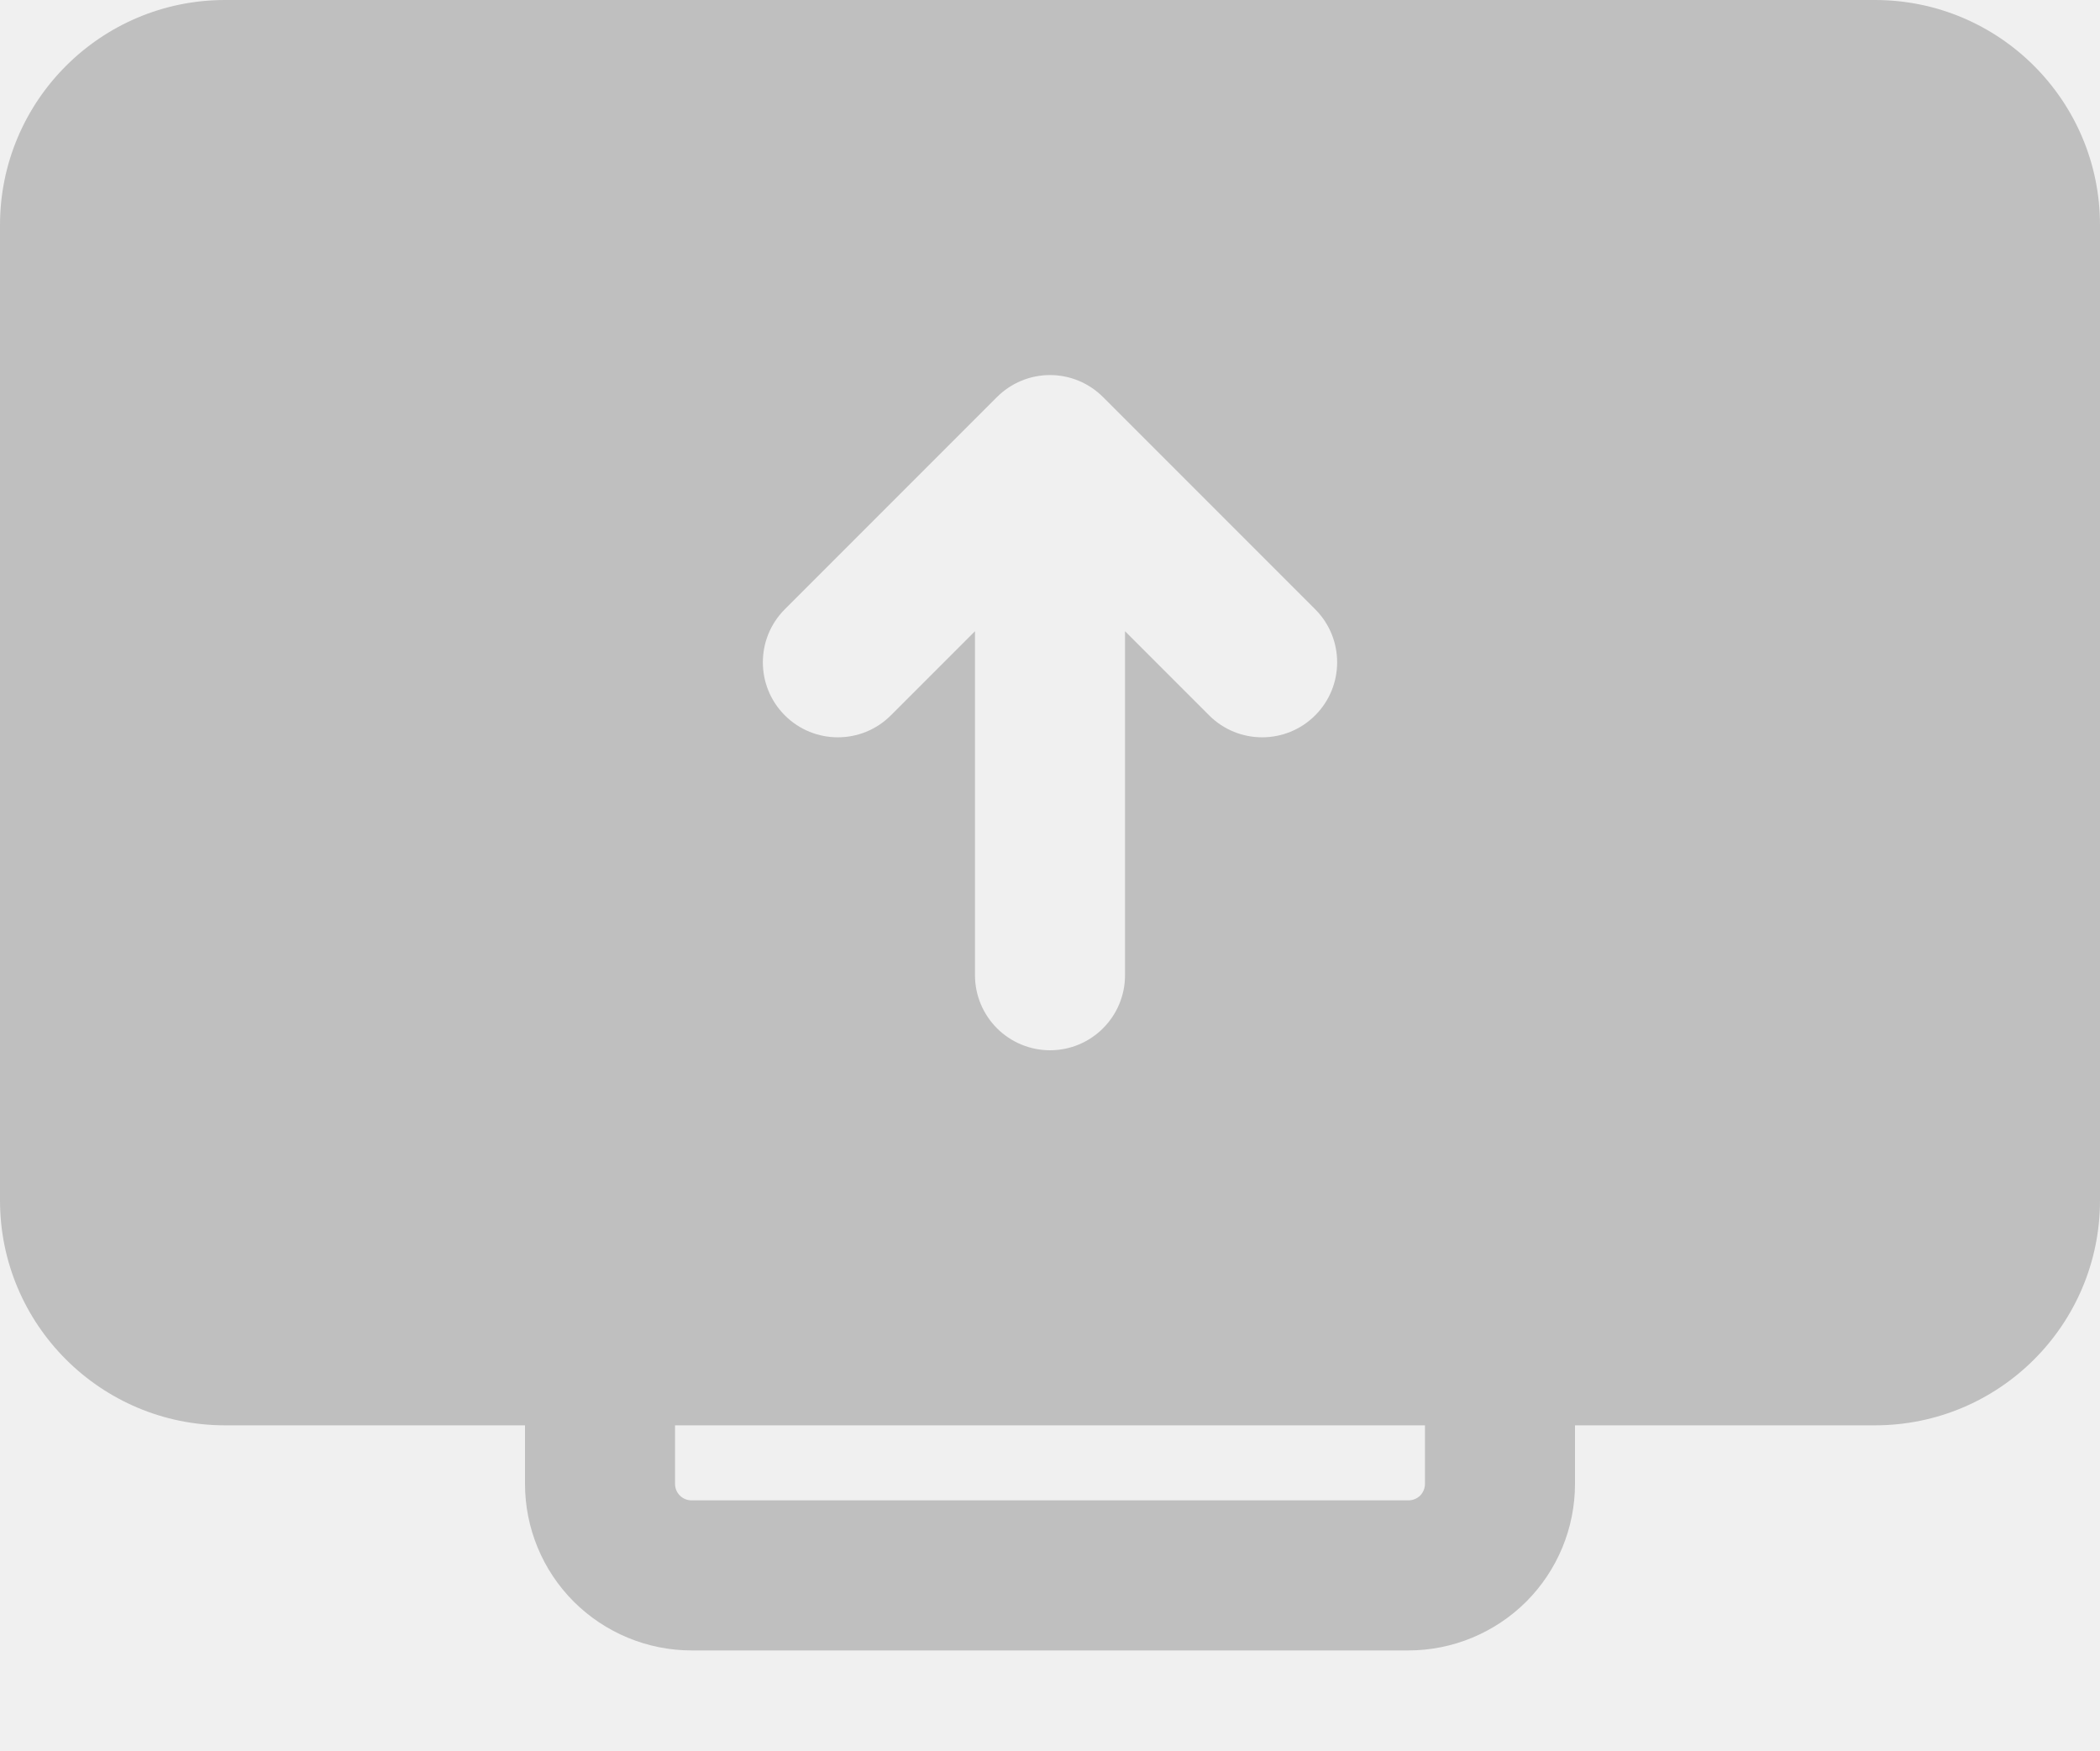
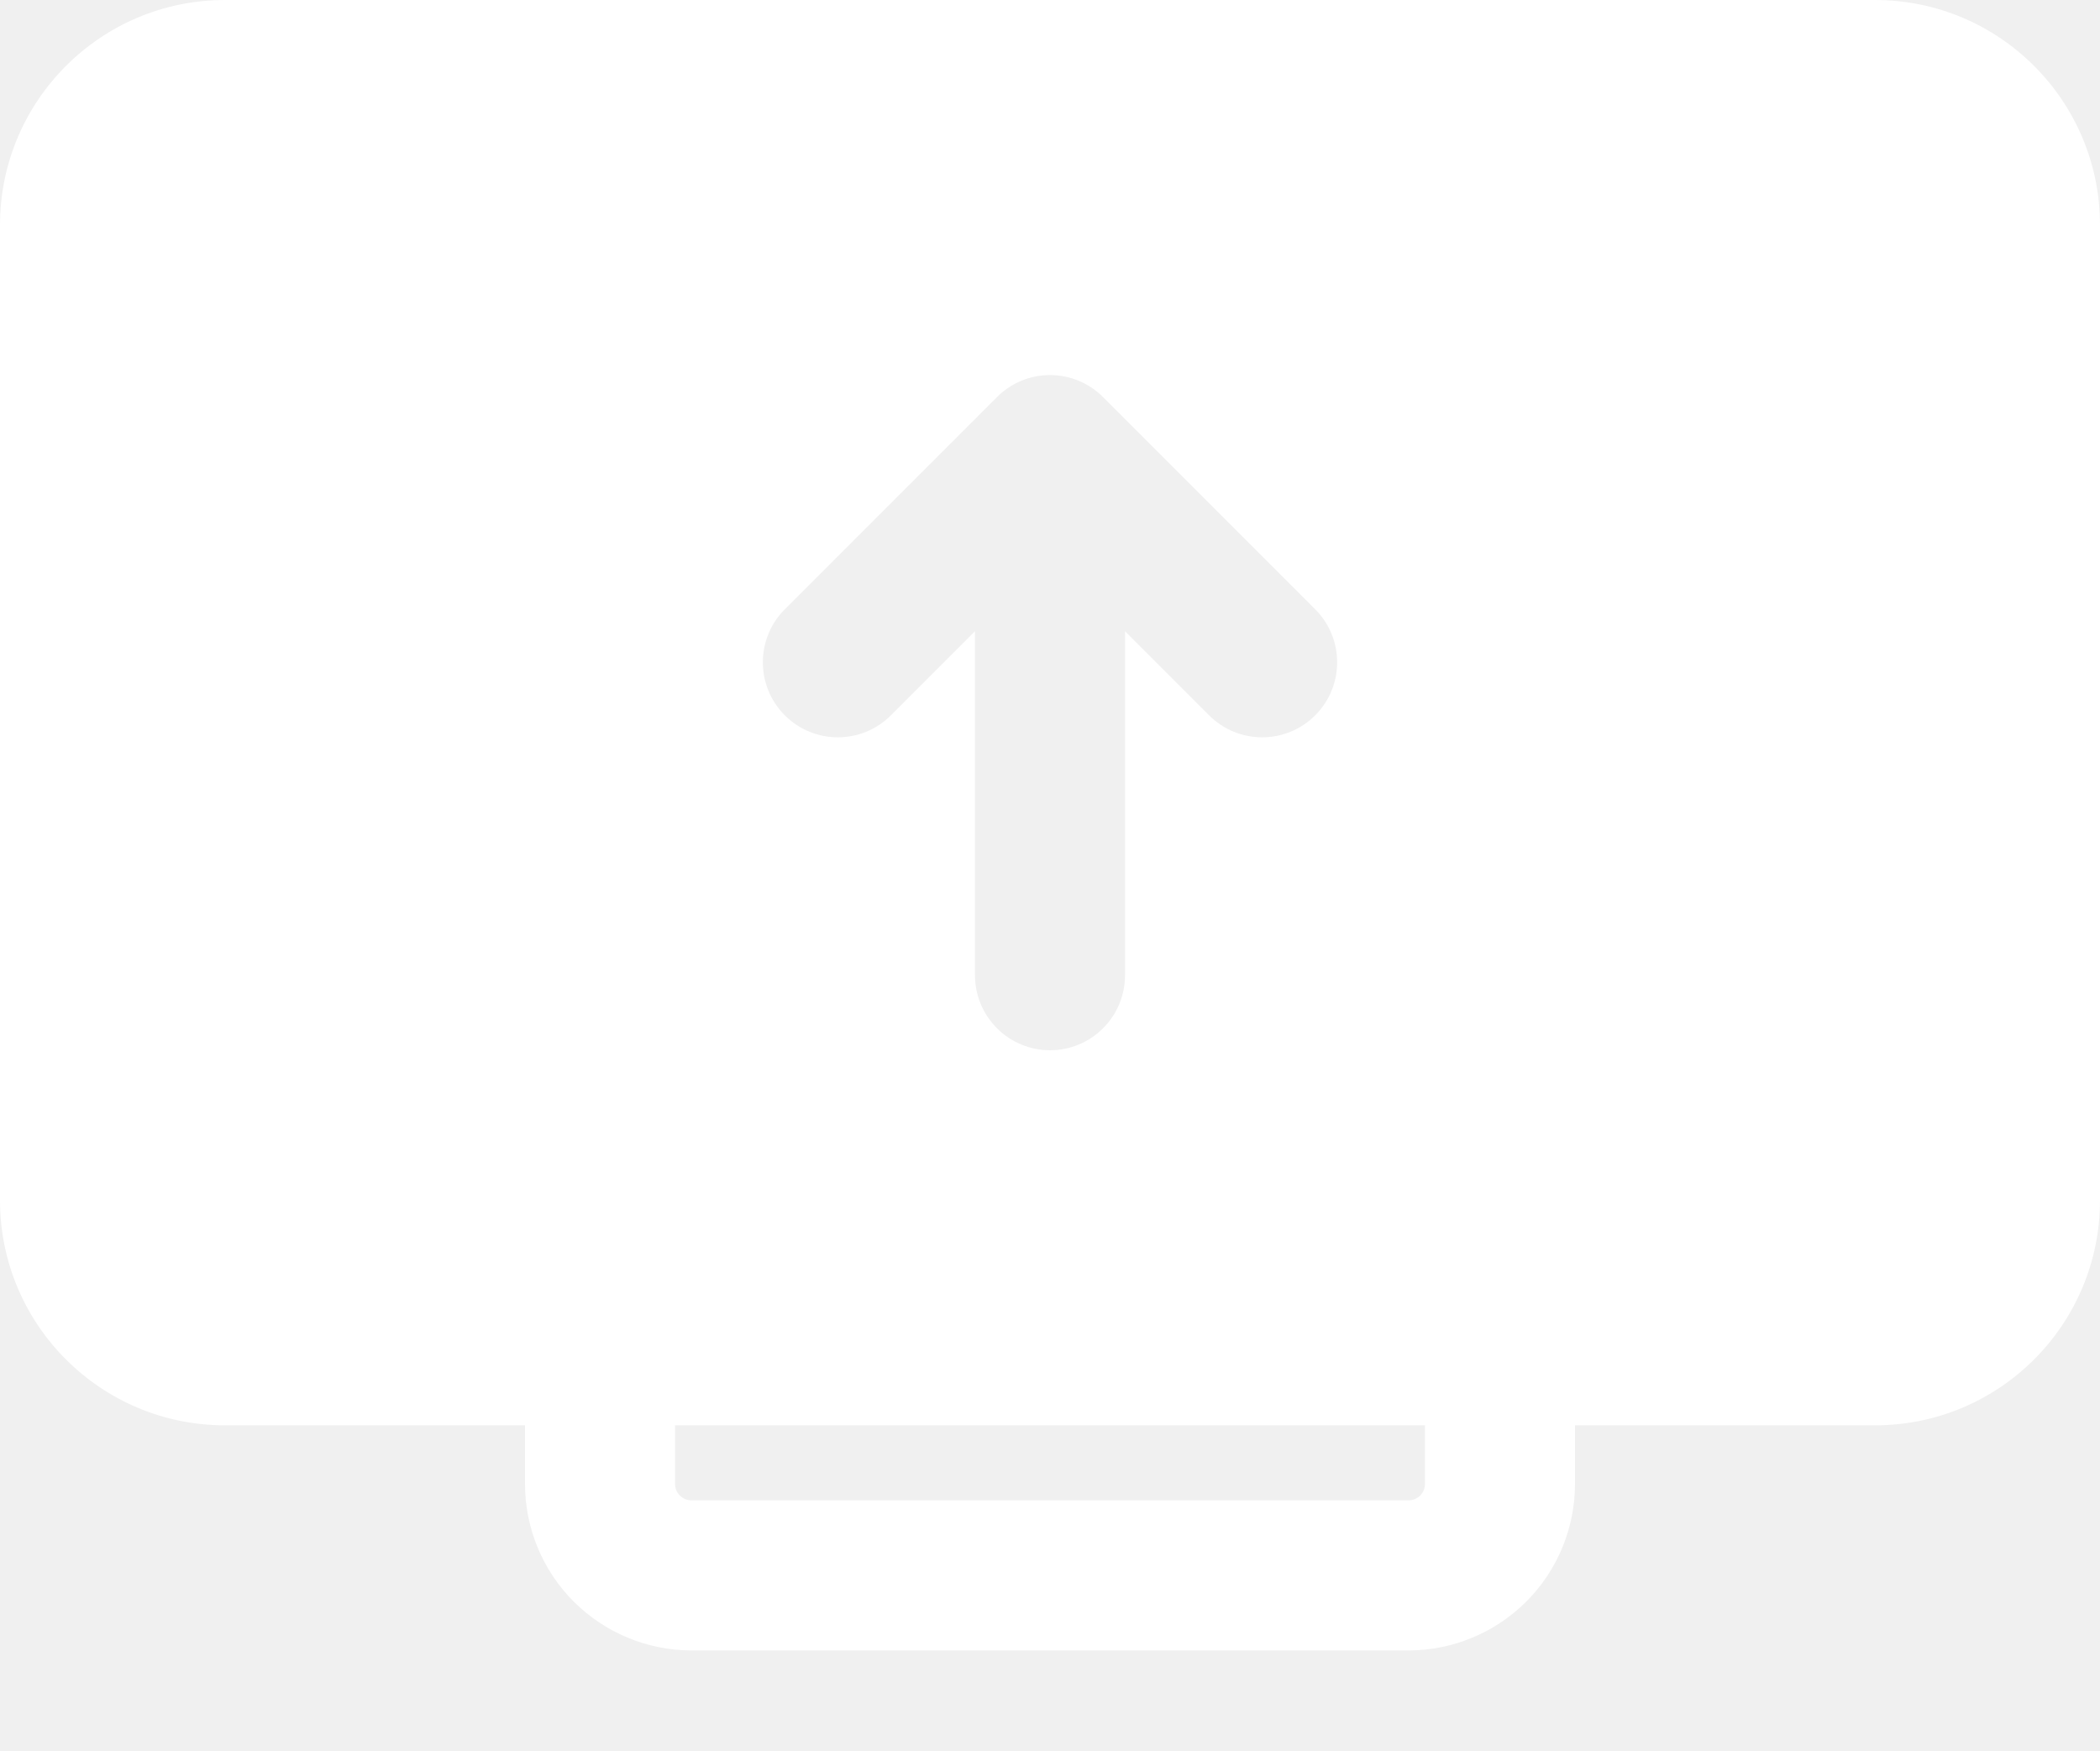
<svg xmlns="http://www.w3.org/2000/svg" width="18" height="15" viewBox="0 0 18 15" fill="none">
-   <path fill-rule="evenodd" clip-rule="evenodd" d="M4.5 12.214H1.929C0.864 12.214 0 11.351 0 10.286V1.929C0 0.864 0.864 0 1.929 0H16.071C17.137 0 18 0.864 18 1.929V10.286C18 11.351 17.137 12.214 16.071 12.214H13.5V12.715C13.5 13.094 13.35 13.457 13.082 13.725C12.814 13.992 12.451 14.143 12.072 14.143H5.928C5.549 14.143 5.186 13.992 4.918 13.725C4.65 13.457 4.5 13.094 4.5 12.715V12.214ZM5.786 12.214V12.715C5.786 12.794 5.849 12.857 5.928 12.857H12.072C12.11 12.857 12.146 12.842 12.173 12.816C12.199 12.789 12.214 12.753 12.214 12.715V12.214H5.786ZM8.357 5.409L7.636 6.13C7.385 6.381 6.978 6.381 6.727 6.13C6.476 5.879 6.476 5.472 6.727 5.221L8.545 3.403C8.666 3.282 8.829 3.214 9 3.214C9.171 3.214 9.334 3.282 9.455 3.403L11.273 5.221C11.524 5.472 11.524 5.879 11.273 6.13C11.022 6.381 10.615 6.381 10.364 6.13L9.643 5.409V8.357C9.643 8.712 9.355 9 9 9C8.83 9 8.666 8.932 8.546 8.812C8.425 8.691 8.357 8.528 8.357 8.357V5.409Z" fill="#BFBFBF" />
+   <path fill-rule="evenodd" clip-rule="evenodd" d="M4.5 12.214H1.929C0.864 12.214 0 11.351 0 10.286V1.929C0 0.864 0.864 0 1.929 0H16.071C17.137 0 18 0.864 18 1.929V10.286C18 11.351 17.137 12.214 16.071 12.214H13.5V12.715C13.5 13.094 13.35 13.457 13.082 13.725C12.814 13.992 12.451 14.143 12.072 14.143H5.928C5.549 14.143 5.186 13.992 4.918 13.725C4.65 13.457 4.5 13.094 4.5 12.715V12.214ZM5.786 12.214V12.715C5.786 12.794 5.849 12.857 5.928 12.857H12.072C12.11 12.857 12.146 12.842 12.173 12.816C12.199 12.789 12.214 12.753 12.214 12.715V12.214H5.786ZM8.357 5.409L7.636 6.13C7.385 6.381 6.978 6.381 6.727 6.13C6.476 5.879 6.476 5.472 6.727 5.221L8.545 3.403C8.666 3.282 8.829 3.214 9 3.214C9.171 3.214 9.334 3.282 9.455 3.403L11.273 5.221C11.524 5.472 11.524 5.879 11.273 6.13C11.022 6.381 10.615 6.381 10.364 6.13L9.643 5.409V8.357C9.643 8.712 9.355 9 9 9C8.83 9 8.666 8.932 8.546 8.812C8.425 8.691 8.357 8.528 8.357 8.357V5.409Z" fill="#fff" />
</svg>
